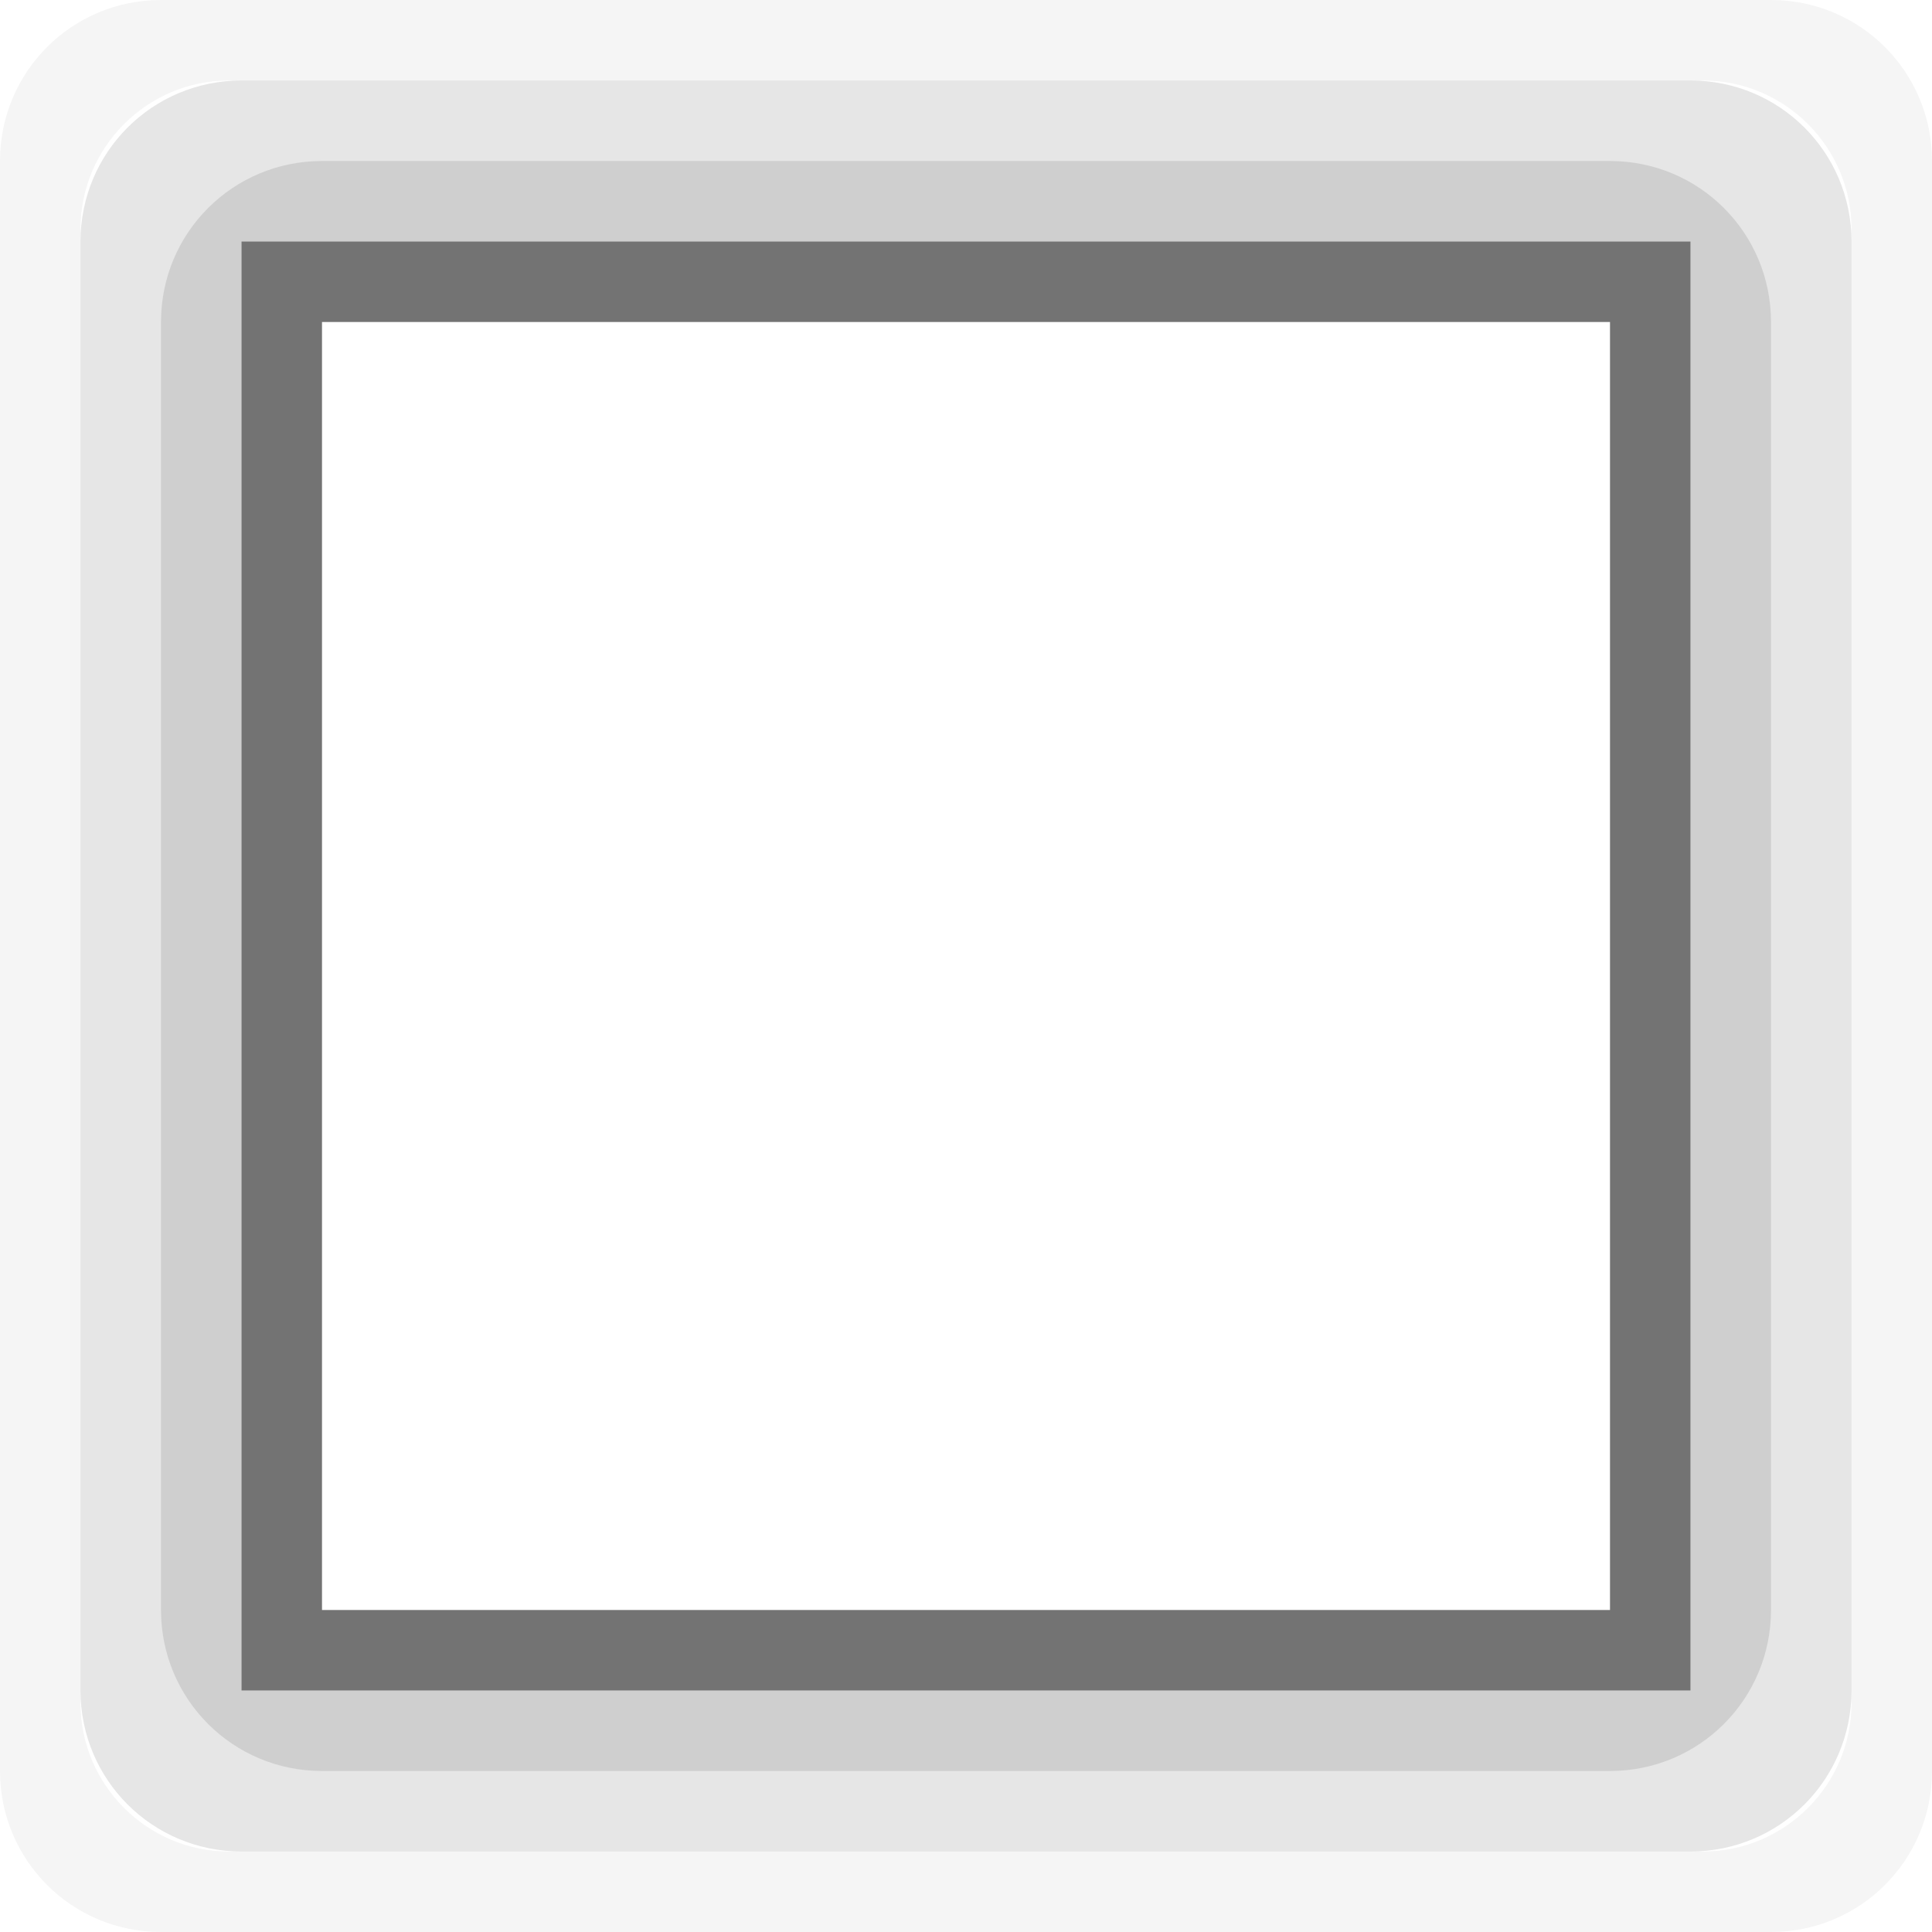
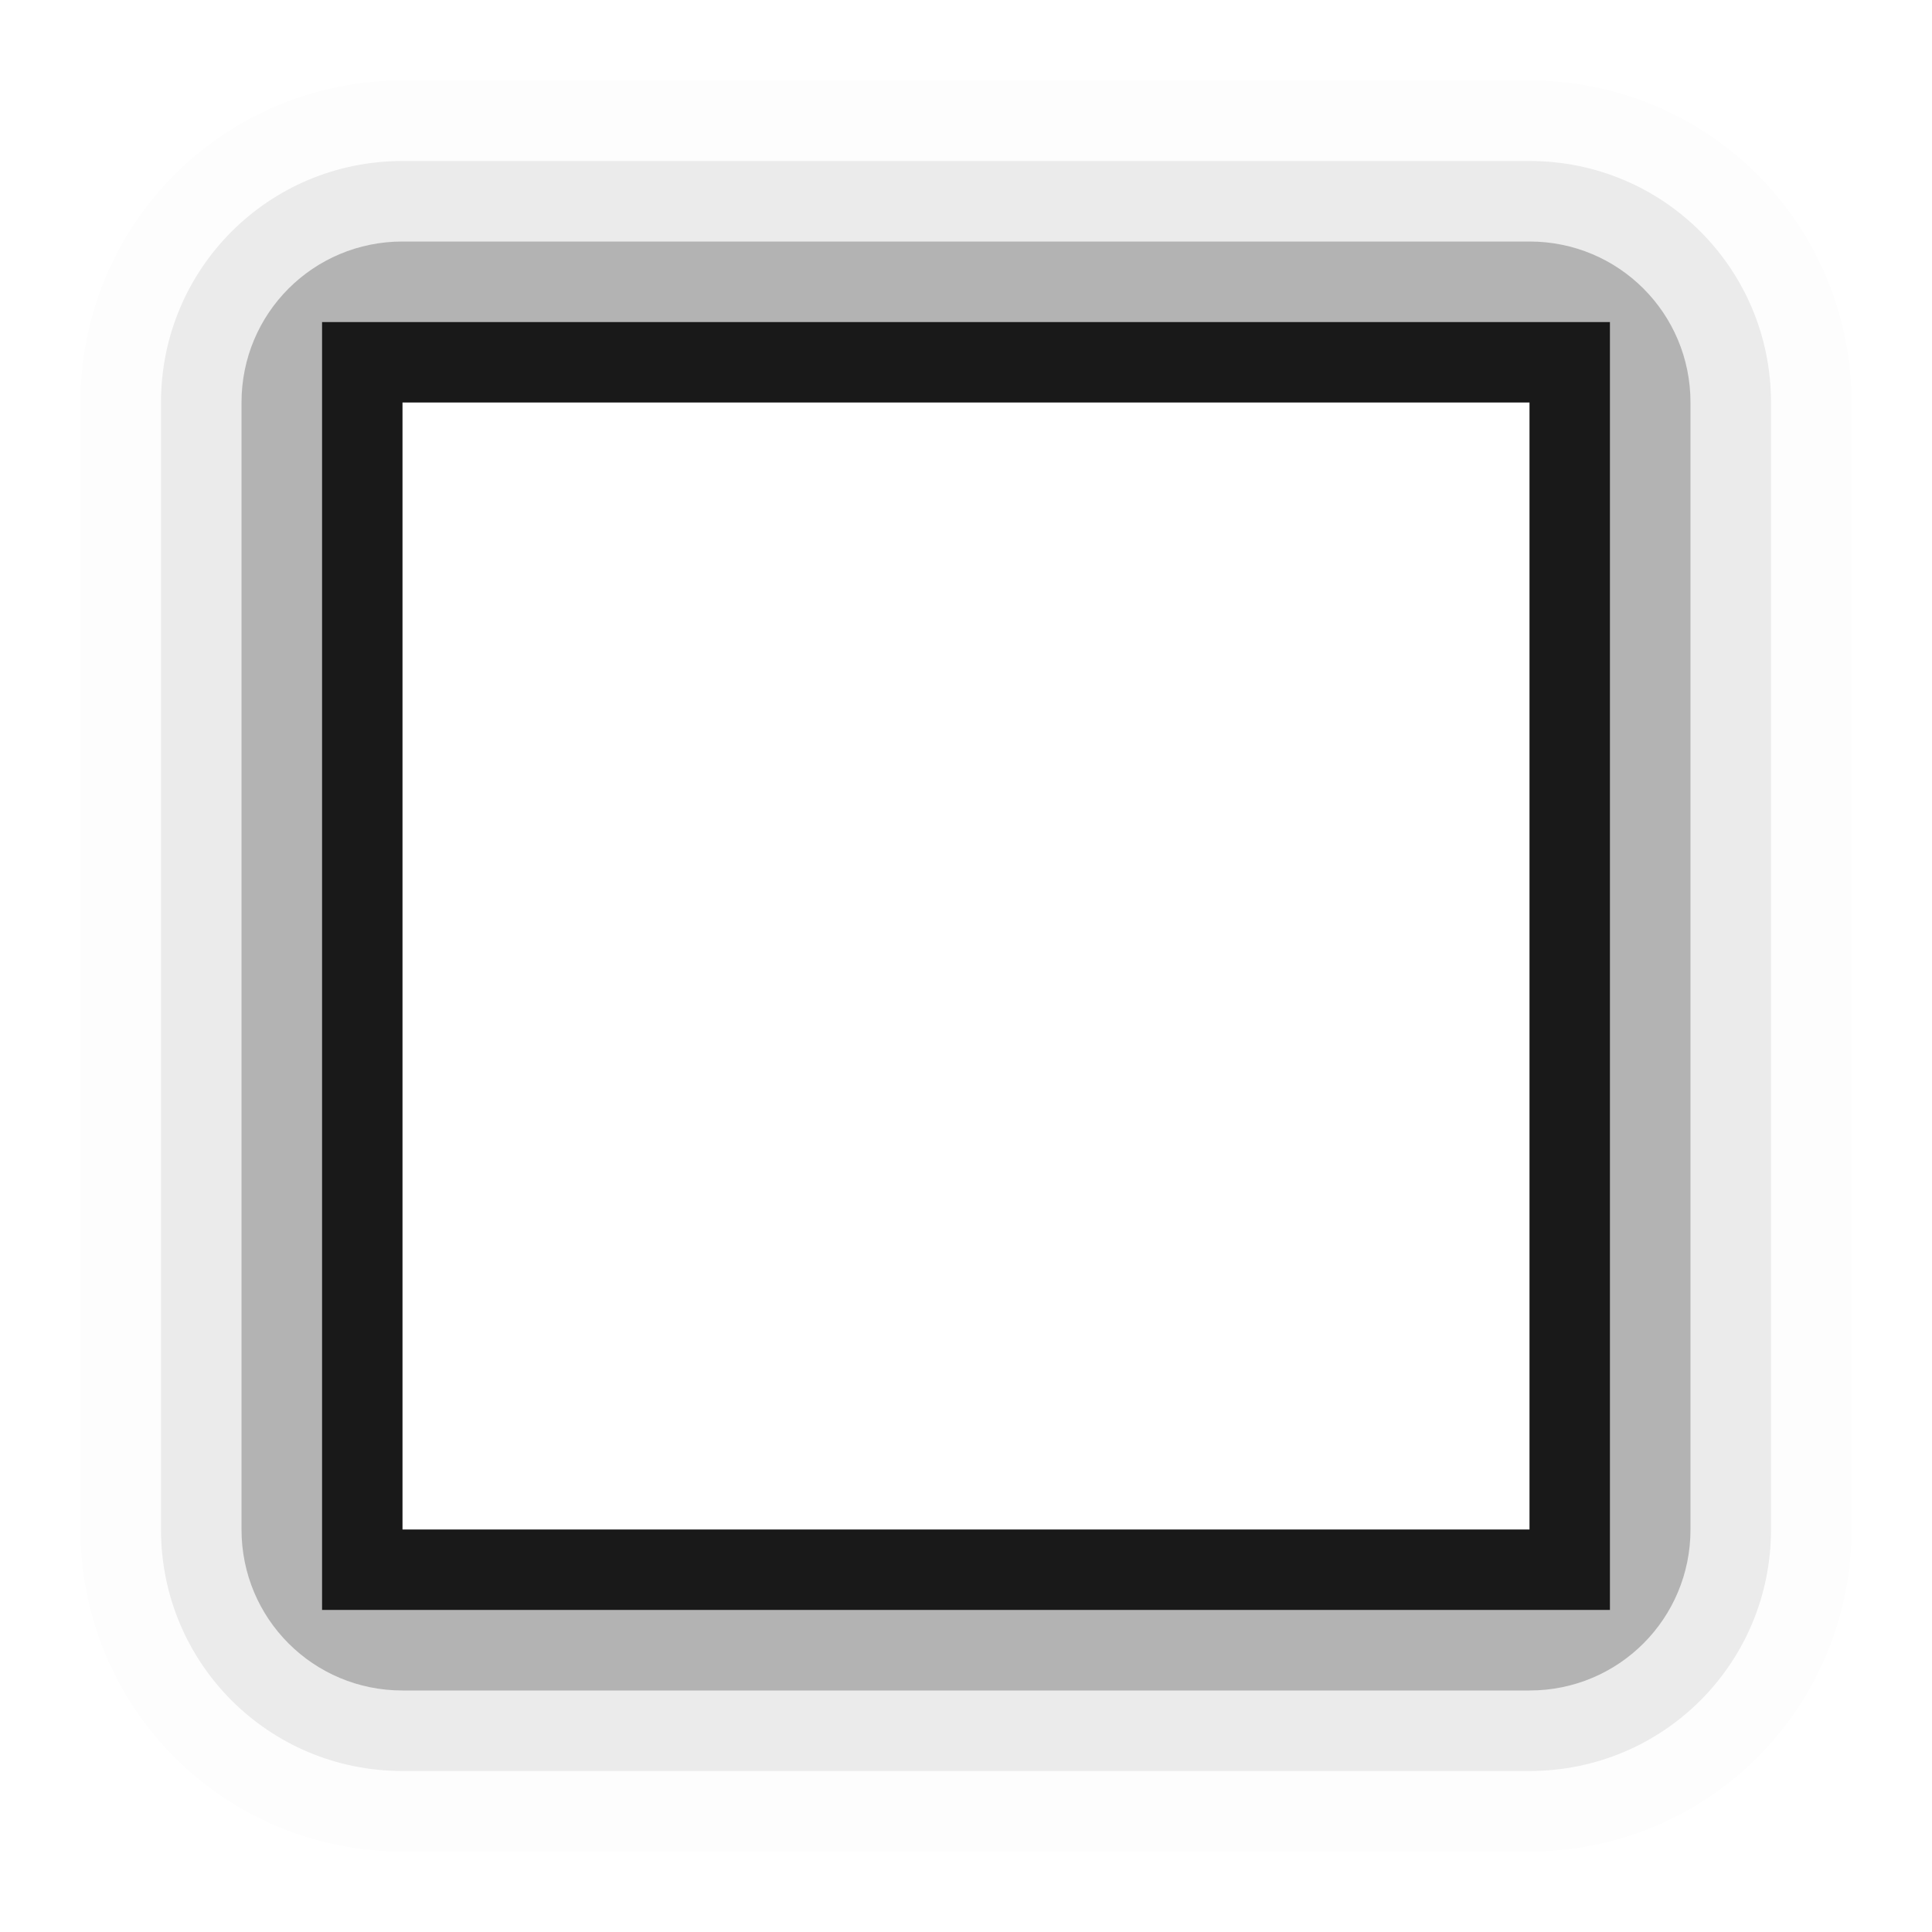
<svg xmlns="http://www.w3.org/2000/svg" width="24" height="24" id="svg11300" version="1.0" style="display:inline;enable-background:new">
  <defs id="defs3" />
  <g style="display:inline" id="layer1" transform="translate(0,-276)">
-     <path style="opacity:0.04;fill:#000000;fill-opacity:1;stroke:none" d="M 2 0 C 0.892 0 3.0947467e-18 0.892 0 2 L 0 22 C 0 23.108 0.892 24 2 24 L 22 24 C 23.108 24 24 23.108 24 22 L 24 2 C 24 0.892 23.108 3.0947467e-18 22 0 L 2 0 z M 2.844 1 L 21.156 1 C 22.172 1 23 1.828 23 2.844 L 23 21.156 C 23 22.172 22.172 23 21.156 23 L 2.844 23 C 1.828 23 1 22.172 1 21.156 L 1 2.844 C 1 1.828 1.828 1 2.844 1 z " transform="translate(0,276)" id="rect2999" />
-     <path style="opacity:0.55;fill:#000000;fill-opacity:1" d="m 3,279 0,18 18,0 0,-18 -18,0 z m 1,1 16,0 0,16 -16,0 0,-16 z" id="rect3119" />
-     <path style="opacity:0.1;fill:#000000;fill-opacity:1;stroke:none;display:inline;enable-background:new" d="M 3 1 C 1.892 1 1 1.892 1 3 L 1 21 C 1 22.108 1.892 23 3 23 L 21 23 C 22.108 23 23 22.108 23 21 L 23 3 C 23 1.892 22.108 1 21 1 L 3 1 z M 3 3 L 21 3 L 21 21 L 3 21 L 3 3 z " id="rect4227" transform="translate(0,276)" />
-     <path style="opacity:0.1;fill:#000000;fill-opacity:1;stroke:none;display:inline;enable-background:new" d="M 4 2 C 2.892 2 2 2.892 2 4 L 2 20 C 2 21.108 2.892 22 4 22 L 20 22 C 21.108 22 22 21.108 22 20 L 22 4 C 22 2.892 21.108 2 20 2 L 4 2 z M 3 3 L 21 3 L 21 21 L 3 21 L 3 3 z " id="rect4216" transform="translate(0,276)" />
+     <path style="opacity:0.01;fill:#000000;fill-opacity:1;stroke:none" d="M 5 1 C 2.784 1 1 2.784 1 5 L 1 19 C 1 21.216 2.784 23 5 23 L 19 23 C 21.216 23 23 21.216 23 19 L 23 5 C 23 2.784 21.216 1 19 1 L 5 1 z M 5 2 L 19 2 C 20.662 2 22 3.338 22 5 L 22 19 C 22 20.662 20.662 22 19 22 L 5 22 C 3.338 22 2 20.662 2 19 L 2 5 C 2 3.338 3.338 2 5 2 z " transform="translate(0,276)" id="rect3008" />
+     <path style="opacity:0.08;fill:#000000;fill-opacity:1;stroke:none" d="M 5 2 C 3.338 2 2 3.338 2 5 L 2 19 C 2 20.662 3.338 22 5 22 L 19 22 C 20.662 22 22 20.662 22 19 L 22 5 C 22 3.338 20.662 2 19 2 L 5 2 z M 5 3 L 19 3 C 20.108 3 21 3.892 21 5 L 21 19 C 21 20.108 20.108 21 19 21 L 5 21 C 3.892 21 3 20.108 3 19 L 3 5 C 3 3.892 3.892 3 5 3 z " id="rect3006" transform="translate(0,276)" />
+     <path style="opacity:0.3;fill:#000000;fill-opacity:1;stroke:none" d="M 5 3 C 3.892 3 3 3.892 3 5 L 3 19 C 3 20.108 3.892 21 5 21 L 19 21 C 20.108 21 21 20.108 21 19 L 21 5 C 21 3.892 20.108 3 19 3 L 5 3 z M 4 4 L 20 4 L 20 20 L 4 20 L 4 4 z " transform="translate(0,276)" id="rect2994" />
+     <path style="opacity:0.9;fill:#000000;fill-opacity:1" d="m 4,280 0,16 16,0 0,-16 z m 1,1 14,0 0,14 -14,0 z" id="rect3119" />
  </g>
</svg>
